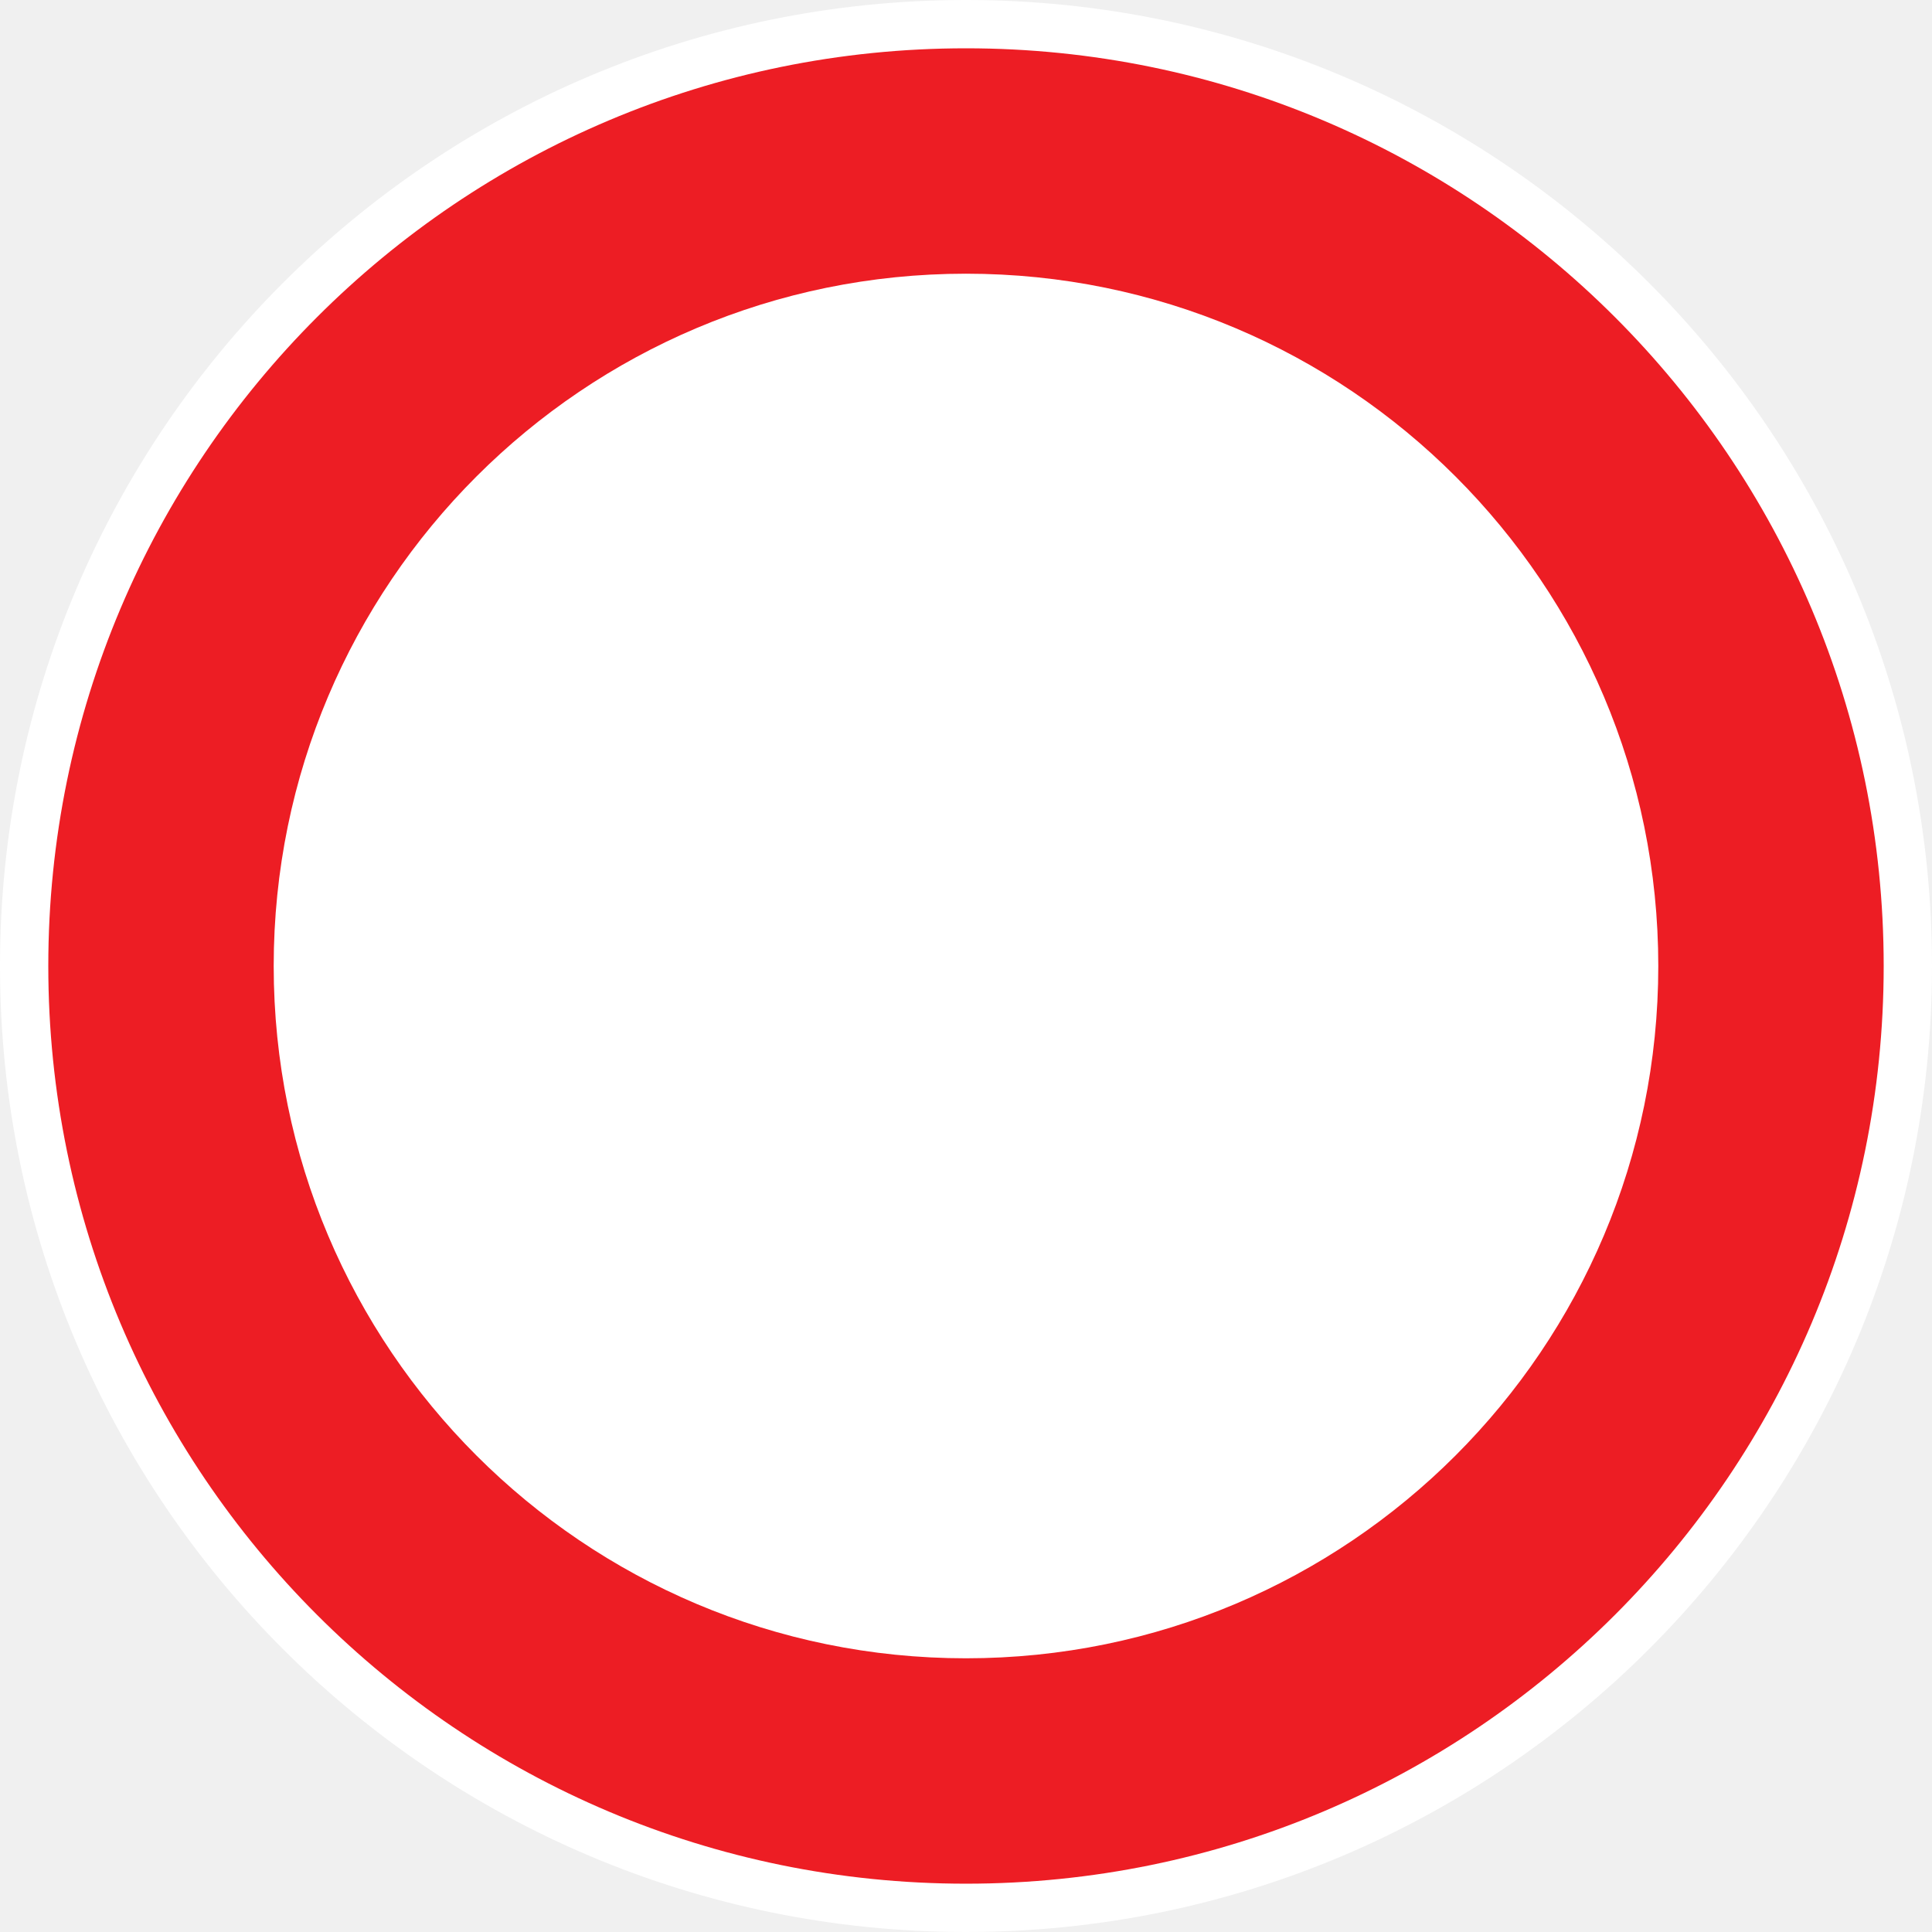
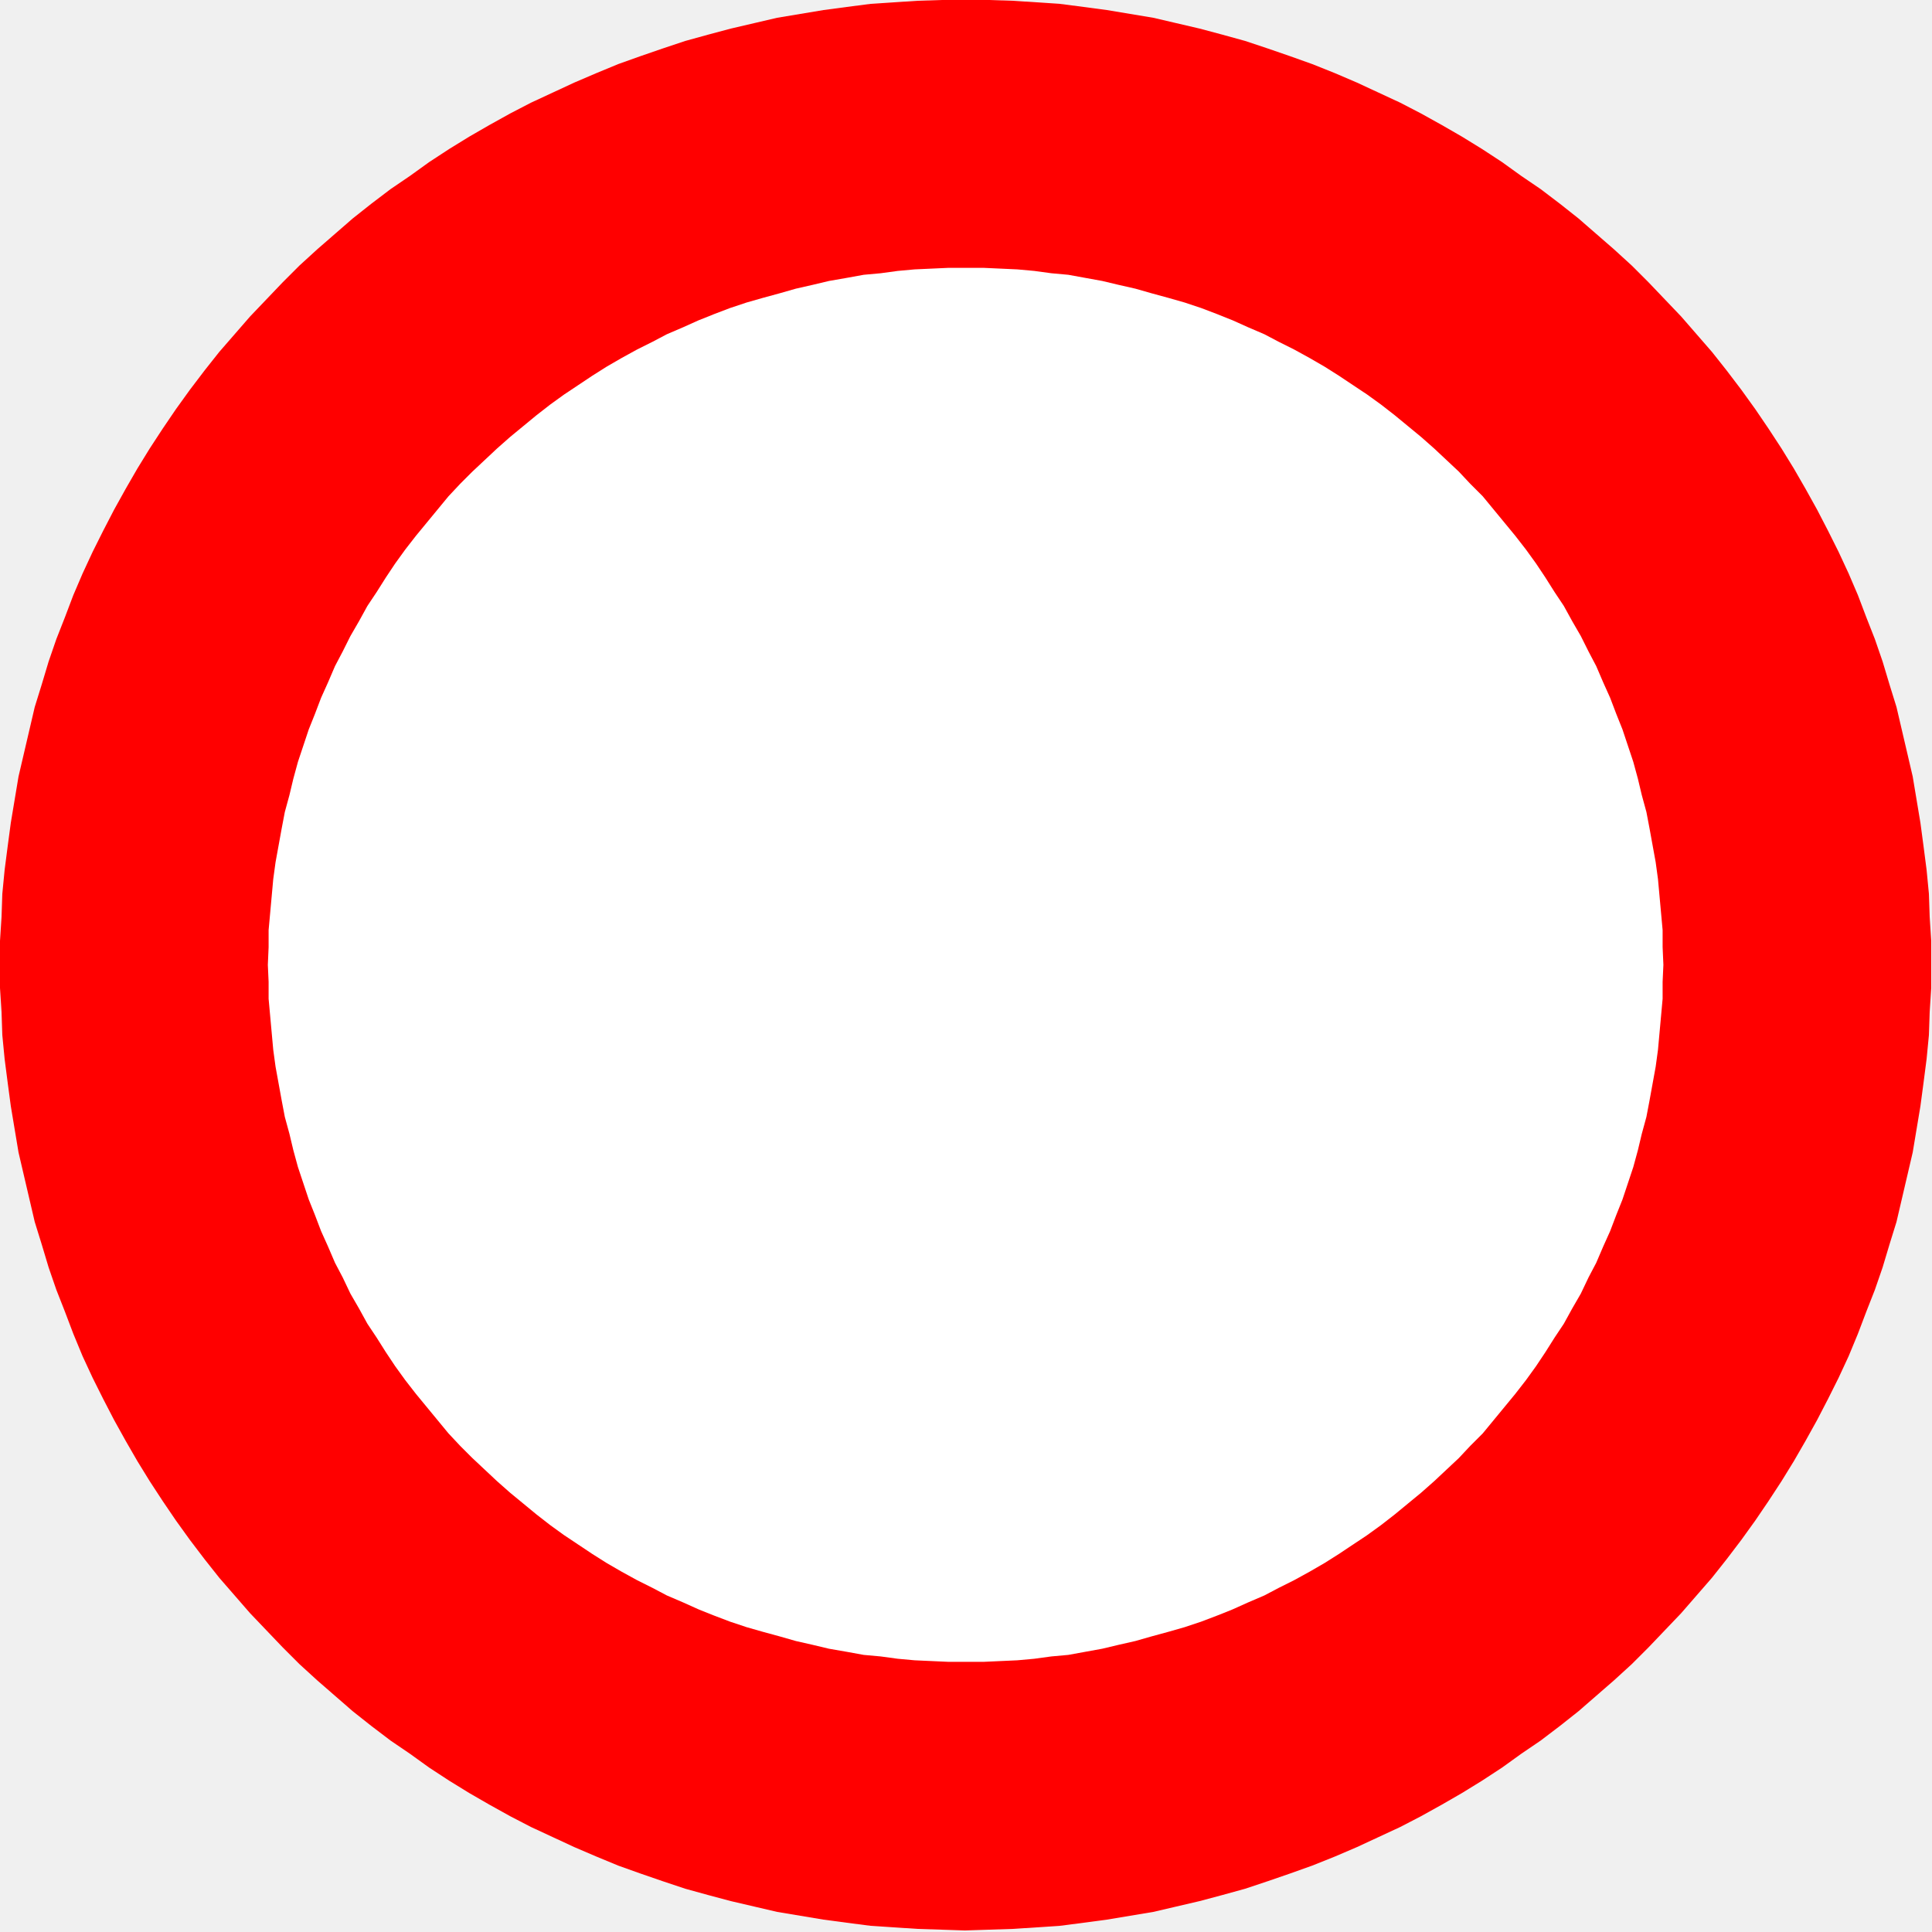
- <svg xmlns="http://www.w3.org/2000/svg" version="1.1" id="svg1" width="400" height="400.002" viewBox="0 0 400 400.002">
-   <defs id="defs1" />
-   <g id="g1">
-     <path id="path1" d="M 3000,1500 C 3000,671.57 2328.43,-0.012 1500,-0.012 671.57,-0.012 0,671.57 0,1500 c 0,828.43 671.57,1500 1500,1500 828.43,0 1500,-671.57 1500,-1500" style="fill:#ffffff;fill-opacity:1;fill-rule:nonzero;stroke:none" transform="matrix(0.1333333,0,0,-0.1333333,0,400)" />
-     <path id="path2" d="M 2925,1500 C 2925,712.988 2287,75 1500,75 712.996,75 74.996,712.988 74.996,1500 c 0,787 638,1425 1425.004,1425 787,0 1425,-638 1425,-1425" style="fill:#ed1d24;fill-opacity:1;fill-rule:nonzero;stroke:none" transform="matrix(0.1333333,0,0,-0.1333333,0,400)" />
-     <path id="path3" d="M 2575,1500 C 2575,906.289 2093.71,425 1500,425 906.293,425 424.996,906.289 424.996,1500 c 0,593.7 481.297,1075 1075.004,1075 593.71,0 1075,-481.3 1075,-1075" style="fill:#ffffff;fill-opacity:1;fill-rule:nonzero;stroke:none" transform="matrix(0.1333333,0,0,-0.1333333,0,400)" />
+ <svg xmlns="http://www.w3.org/2000/svg" version="1.2" width="25.03mm" height="25.02mm" viewBox="7049 24500 2503 2502" preserveAspectRatio="xMidYMid" fill-rule="evenodd" stroke-width="28.222" stroke-linejoin="round" xml:space="preserve">
+   <defs class="EmbeddedBulletChars">
+     <g id="bullet-char-template-57356" transform="scale(0.0004882812,-0.0004882812)">
+       <path d="M 580,1141 L 1163,571 580,0 -4,571 580,1141 Z" />
+     </g>
+     <g id="bullet-char-template-57354" transform="scale(0.0004882812,-0.0004882812)">
+       <path d="M 8,1128 L 1137,1128 1137,0 8,0 8,1128 Z" />
+     </g>
+     <g id="bullet-char-template-10146" transform="scale(0.0004882812,-0.0004882812)">
+       <path d="M 174,0 L 602,739 174,1481 1456,739 174,0 Z M 1358,739 L 309,1346 659,739 1358,739 Z" />
+     </g>
+     <g id="bullet-char-template-10132" transform="scale(0.0004882812,-0.0004882812)">
+       <path d="M 2015,739 L 1276,0 717,0 1260,543 174,543 174,936 1260,936 717,1481 1274,1481 2015,739 Z" />
+     </g>
+     <g id="bullet-char-template-10007" transform="scale(0.0004882812,-0.0004882812)">
+       <path d="M 0,-2 C -7,14 -16,27 -25,37 L 356,567 C 262,823 215,952 215,954 215,979 228,992 255,992 264,992 276,990 289,987 310,991 331,999 354,1012 L 381,999 492,748 772,1049 836,1024 860,1049 C 881,1039 901,1025 922,1006 886,937 835,863 770,784 769,783 710,716 594,584 L 774,223 C 774,196 753,168 711,139 L 727,119 C 717,90 699,76 672,76 641,76 570,178 457,381 L 164,-76 C 142,-110 111,-127 72,-127 30,-127 9,-110 8,-76 1,-67 -2,-52 -2,-32 -2,-23 -1,-13 0,-2 Z" />
+     </g>
+     <g id="bullet-char-template-10004" transform="scale(0.0004882812,-0.0004882812)">
+       <path d="M 285,-33 C 182,-33 111,30 74,156 52,228 41,333 41,471 41,549 55,616 82,672 116,743 169,778 240,778 293,778 328,747 346,684 L 369,508 C 377,444 397,411 428,410 L 1163,1116 C 1174,1127 1196,1133 1229,1133 1271,1133 1292,1118 1292,1087 L 1292,965 C 1292,929 1282,901 1262,881 L 442,47 C 390,-6 338,-33 285,-33 Z" />
+     </g>
+     <g id="bullet-char-template-9679" transform="scale(0.0004882812,-0.0004882812)">
+       <path d="M 813,0 C 632,0 489,54 383,161 276,268 223,411 223,592 223,773 276,916 383,1023 489,1130 632,1184 813,1184 992,1184 1136,1130 1245,1023 1353,916 1407,772 1407,592 1407,412 1353,268 1245,161 1136,54 992,0 813,0 Z" />
+     </g>
+     <g id="bullet-char-template-8226" transform="scale(0.0004882812,-0.0004882812)">
+       <path d="M 346,457 C 273,457 209,483 155,535 101,586 74,649 74,723 74,796 101,859 155,911 209,963 273,989 346,989 419,989 480,963 531,910 582,859 608,796 608,723 608,648 583,586 532,535 482,483 420,457 346,457 Z" />
+     </g>
+     <g id="bullet-char-template-8211" transform="scale(0.0004882812,-0.0004882812)">
+       <path d="M -4,459 L 1135,459 1135,606 -4,606 -4,459 Z" />
+     </g>
+     <g id="bullet-char-template-61548" transform="scale(0.0004882812,-0.0004882812)">
+       <path d="M 173,740 C 173,903 231,1043 346,1159 462,1274 601,1332 765,1332 928,1332 1067,1274 1183,1159 1299,1043 1357,903 1357,740 1357,577 1299,437 1183,322 1067,206 928,148 765,148 601,148 462,206 346,322 231,437 173,577 173,740 Z" />
+     </g>
+   </defs>
+   <g class="Page">
+     <g class="com.sun.star.drawing.PolyPolygonShape">
+       <g id="id3">
+         <rect class="BoundingBox" stroke="none" fill="none" x="7049" y="24500" width="2503" height="2502" />
+         <path fill="rgb(255,0,0)" stroke="none" d="M 9551,25750 L 9551,25719 9549,25688 9548,25658 9545,25627 9541,25596 9537,25566 9532,25536 9527,25506 9520,25476 9513,25446 9506,25416 9497,25387 9488,25357 9478,25328 9467,25300 9456,25271 9444,25243 9431,25215 9417,25187 9403,25160 9388,25133 9373,25107 9357,25081 9340,25055 9323,25030 9305,25005 9286,24980 9267,24956 9247,24933 9227,24910 9206,24888 9185,24866 9163,24844 9140,24823 9117,24803 9094,24783 9070,24764 9045,24745 9020,24728 8995,24710 8969,24693 8943,24677 8917,24662 8890,24647 8863,24633 8835,24620 8807,24607 8779,24595 8749,24583 8721,24573 8692,24563 8662,24553 8633,24545 8603,24537 8573,24530 8543,24523 8513,24518 8483,24513 8453,24509 8422,24505 8392,24503 8361,24501 8330,24500 8300,24500 8269,24500 8238,24501 8207,24503 8177,24505 8146,24509 8116,24513 8086,24518 8056,24523 8026,24530 7996,24537 7966,24545 7937,24553 7907,24563 7878,24573 7850,24583 7821,24595 7793,24607 7765,24620 7737,24633 7710,24647 7683,24662 7657,24677 7631,24693 7605,24710 7580,24728 7555,24745 7530,24764 7506,24783 7483,24803 7460,24823 7437,24844 7415,24866 7394,24888 7373,24910 7353,24933 7333,24956 7314,24980 7295,25005 7277,25030 7260,25055 7243,25081 7227,25107 7212,25133 7197,25160 7183,25187 7169,25215 7156,25243 7144,25271 7133,25300 7122,25328 7112,25357 7103,25387 7094,25416 7087,25446 7080,25476 7073,25506 7068,25536 7063,25566 7059,25596 7055,25627 7052,25658 7051,25688 7049,25719 7049,25750 7049,25780 7051,25811 7052,25841 7055,25872 7059,25903 7063,25933 7068,25963 7073,25993 7080,26023 7087,26053 7094,26083 7103,26112 7112,26142 7122,26171 7133,26199 7144,26228 7156,26257 7169,26285 7183,26313 7197,26340 7212,26367 7227,26393 7243,26419 7260,26445 7277,26470 7295,26495 7314,26520 7333,26544 7353,26567 7373,26590 7394,26612 7415,26634 7437,26656 7460,26677 7483,26697 7506,26717 7530,26736 7555,26755 7580,26772 7605,26790 7631,26807 7657,26823 7683,26838 7710,26853 7737,26867 7765,26880 7793,26893 7821,26905 7850,26917 7878,26927 7907,26937 7937,26947 7966,26955 7996,26963 8026,26970 8056,26977 8086,26982 8116,26987 8146,26991 8177,26995 8207,26997 8238,26999 8269,27000 8299,27001 8330,27000 8361,26999 8392,26997 8422,26995 8453,26991 8483,26987 8513,26982 8543,26977 8573,26970 8603,26963 8633,26955 8662,26947 8692,26937 8721,26927 8749,26917 8779,26905 8807,26893 8835,26880 8863,26867 8890,26853 8917,26838 8943,26823 8969,26807 8995,26790 9020,26772 9045,26755 9070,26736 9094,26717 9117,26697 9140,26677 9163,26656 9185,26634 9206,26612 9227,26590 9247,26567 9267,26544 9286,26520 9305,26495 9323,26470 9340,26445 9357,26419 9373,26393 9388,26367 9403,26340 9417,26313 9431,26285 9444,26257 9456,26228 9467,26199 9478,26171 9488,26142 9497,26112 9506,26083 9513,26053 9520,26023 9527,25993 9532,25963 9537,25933 9541,25903 9545,25872 9548,25841 9549,25811 9551,25780 9551,25750 Z" />
+       </g>
+     </g>
+     <g class="com.sun.star.drawing.PolyPolygonShape">
+       <g id="id4">
+         <rect class="BoundingBox" stroke="none" fill="none" x="7396" y="24847" width="1809" height="1807" />
+         <path fill="rgb(255,255,255)" stroke="none" d="M 9204,25750 L 9203,25727 9203,25705 9201,25683 9199,25661 9197,25639 9194,25617 9190,25595 9186,25573 9182,25552 9176,25530 9171,25509 9165,25487 9158,25466 9151,25445 9143,25425 9135,25404 9126,25384 9117,25363 9107,25344 9097,25324 9086,25305 9075,25285 9063,25267 9051,25248 9039,25230 9026,25212 9012,25194 8998,25177 8984,25160 8970,25143 8954,25127 8939,25111 8923,25096 8907,25081 8890,25066 8873,25052 8856,25038 8838,25024 8820,25011 8802,24999 8784,24987 8765,24975 8746,24964 8726,24953 8706,24943 8687,24933 8666,24924 8646,24915 8626,24907 8605,24899 8584,24892 8563,24886 8541,24880 8520,24874 8498,24869 8477,24864 8455,24860 8433,24856 8411,24854 8389,24851 8367,24849 8345,24848 8323,24847 8300,24847 8278,24847 8256,24848 8234,24849 8212,24851 8190,24854 8168,24856 8146,24860 8123,24864 8102,24869 8080,24874 8059,24880 8037,24886 8016,24892 7995,24899 7974,24907 7954,24915 7934,24924 7913,24933 7894,24943 7874,24953 7854,24964 7835,24975 7816,24987 7798,24999 7780,25011 7762,25024 7744,25038 7727,25052 7710,25066 7693,25081 7677,25096 7661,25111 7645,25127 7630,25143 7616,25160 7602,25177 7588,25194 7574,25212 7561,25230 7549,25248 7537,25267 7525,25285 7514,25305 7503,25324 7493,25344 7483,25363 7474,25384 7465,25404 7457,25425 7449,25445 7442,25466 7435,25487 7429,25509 7424,25530 7418,25552 7414,25573 7410,25595 7406,25617 7403,25639 7401,25661 7399,25683 7397,25705 7397,25727 7396,25750 7397,25772 7397,25794 7399,25816 7401,25838 7403,25860 7406,25882 7410,25904 7414,25926 7418,25947 7424,25969 7429,25990 7435,26012 7442,26033 7449,26054 7457,26074 7465,26095 7474,26115 7483,26136 7493,26155 7503,26176 7514,26195 7525,26215 7537,26233 7549,26252 7561,26270 7574,26288 7588,26306 7602,26323 7616,26340 7630,26357 7645,26373 7661,26389 7677,26404 7693,26419 7710,26434 7727,26448 7744,26462 7762,26476 7780,26489 7798,26501 7816,26513 7835,26525 7854,26536 7874,26547 7894,26557 7913,26567 7934,26576 7954,26585 7974,26593 7995,26601 8016,26608 8037,26614 8059,26620 8080,26626 8102,26631 8123,26636 8146,26640 8168,26644 8190,26646 8212,26649 8234,26651 8256,26652 8278,26653 8300,26653 8323,26653 8345,26652 8367,26651 8389,26649 8411,26646 8433,26644 8455,26640 8477,26636 8498,26631 8520,26626 8541,26620 8563,26614 8584,26608 8605,26601 8626,26593 8646,26585 8666,26576 8687,26567 8706,26557 8726,26547 8746,26536 8765,26525 8784,26513 8802,26501 8820,26489 8838,26476 8856,26462 8873,26448 8890,26434 8907,26419 8923,26404 8939,26389 8954,26373 8970,26357 8984,26340 8998,26323 9012,26306 9026,26288 9039,26270 9051,26252 9063,26233 9075,26215 9086,26195 9097,26176 9107,26155 9117,26136 9126,26115 9135,26095 9143,26074 9151,26054 9158,26033 9165,26012 9171,25990 9176,25969 9182,25947 9186,25926 9190,25904 9194,25882 9197,25860 9199,25838 9201,25816 9203,25794 9203,25772 9204,25750 Z" />
+       </g>
+     </g>
  </g>
</svg>
